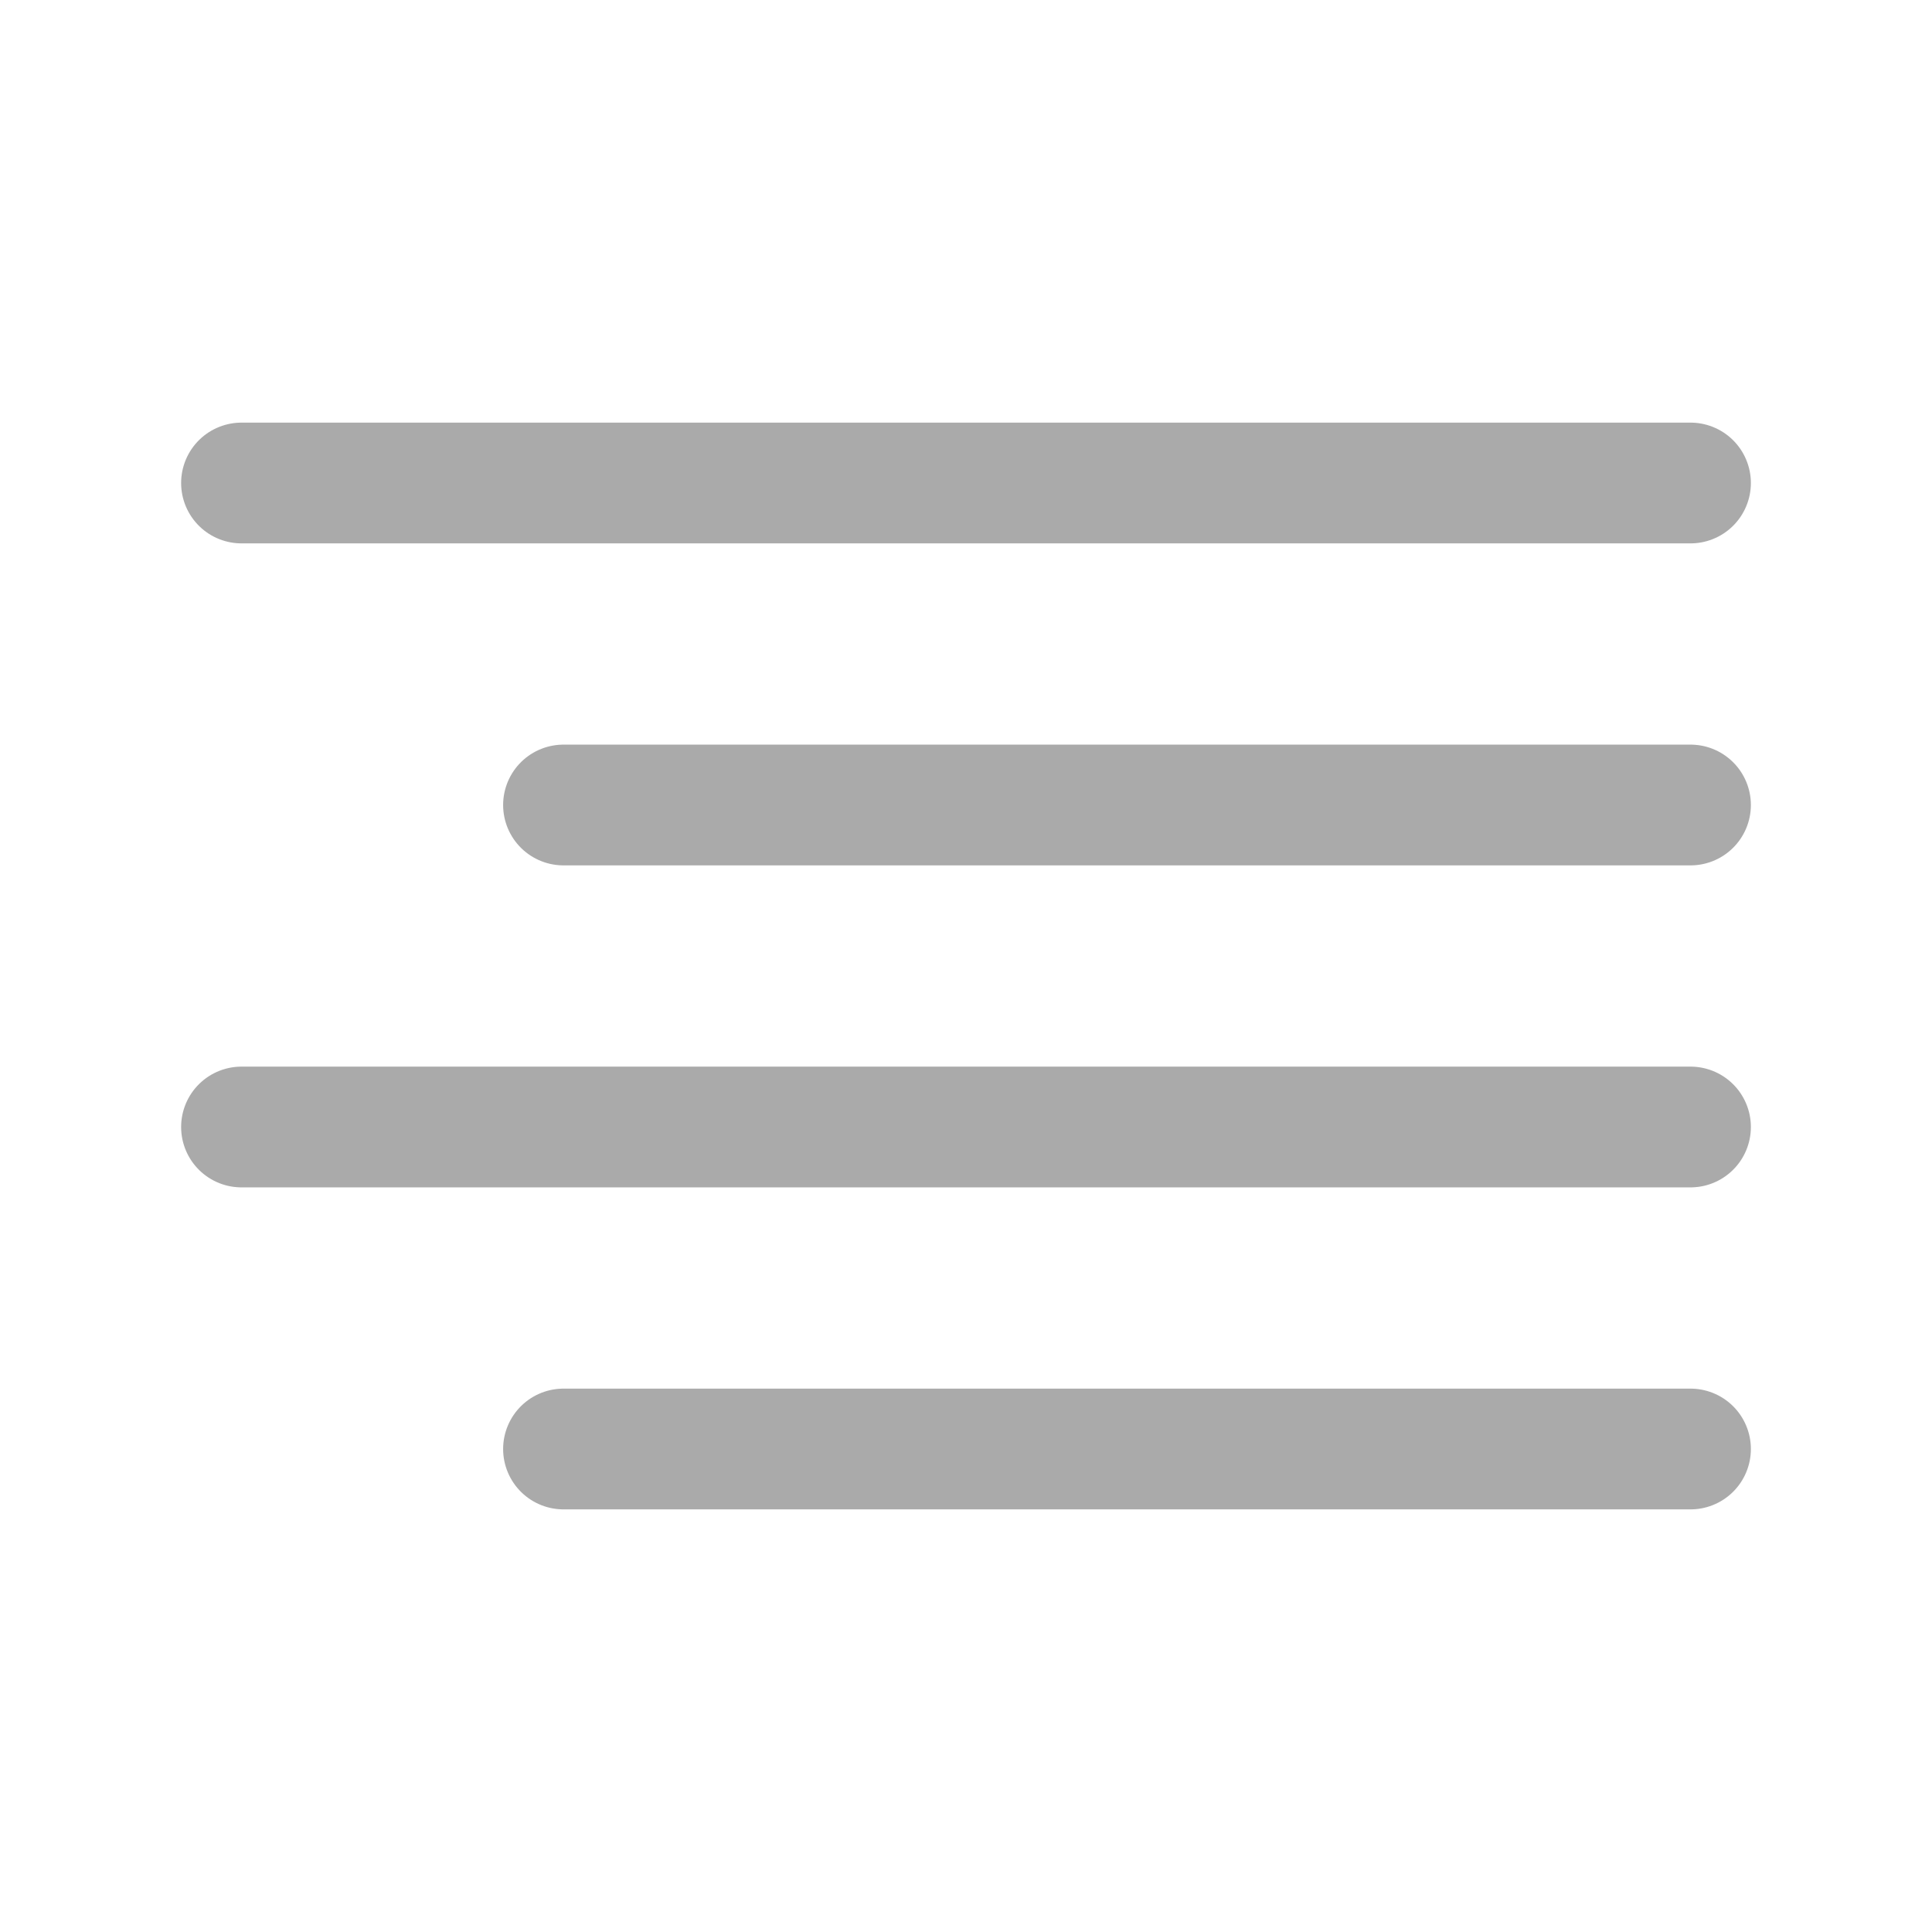
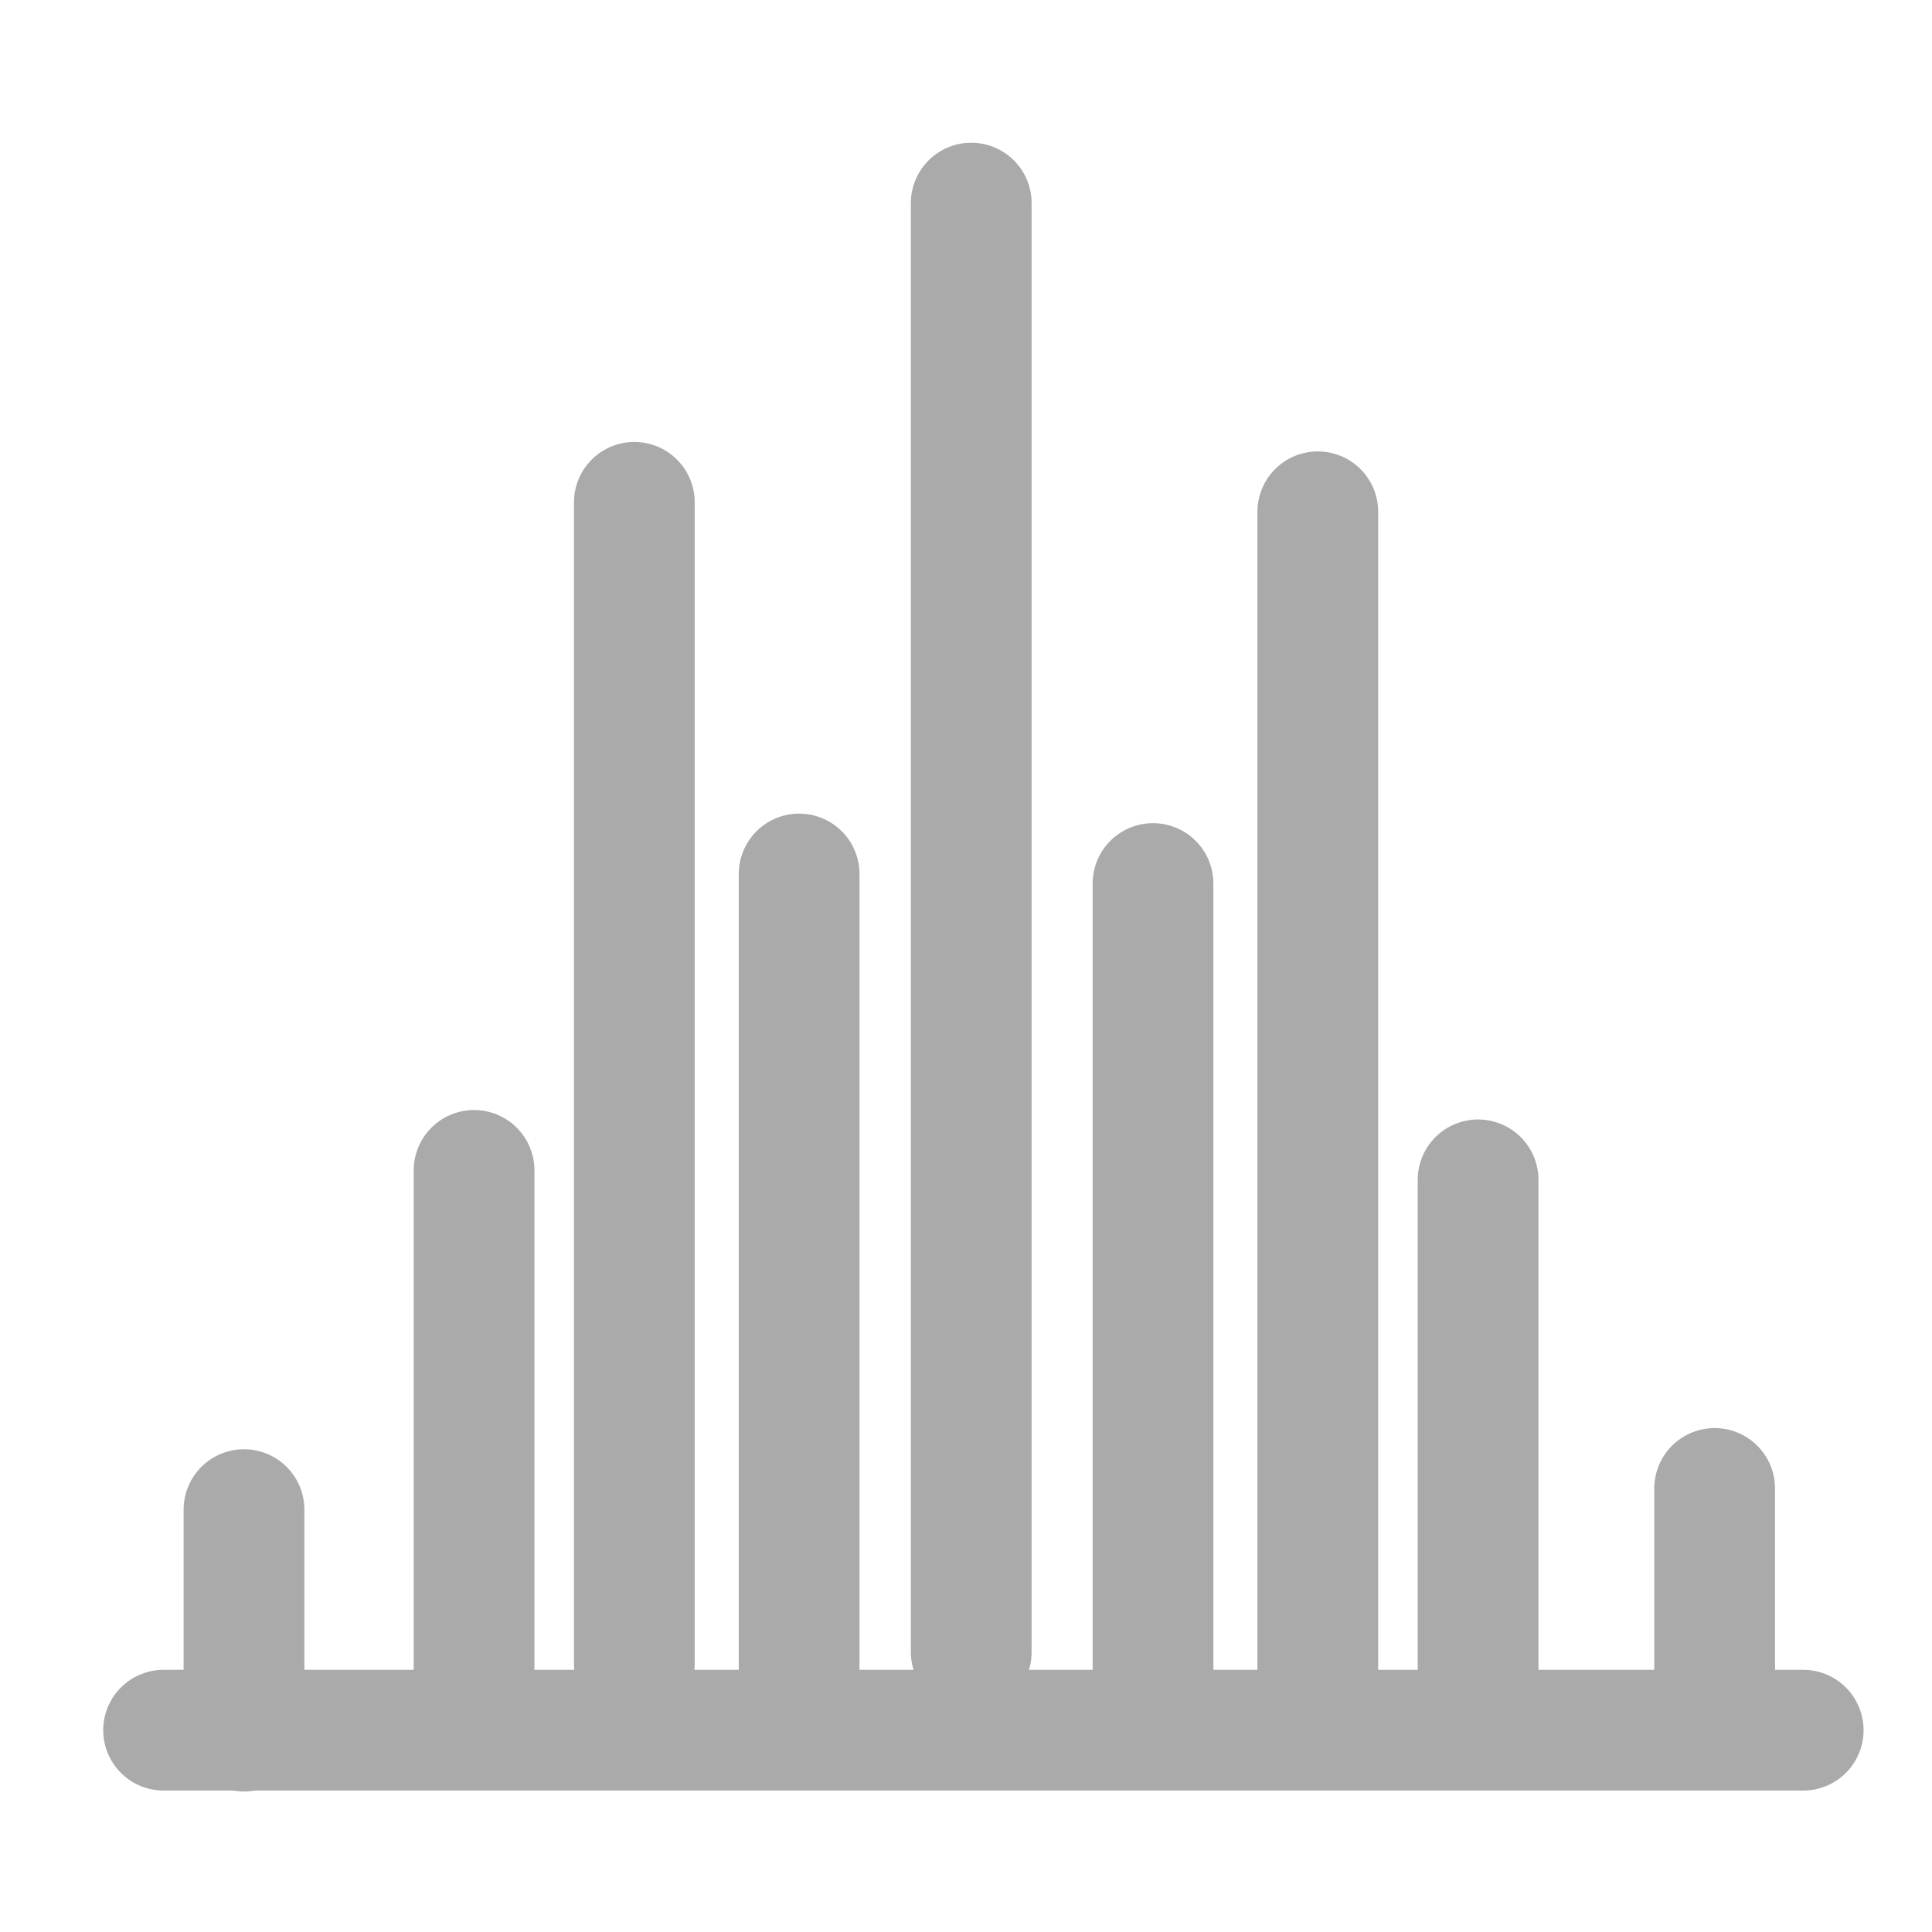
- <svg xmlns="http://www.w3.org/2000/svg" width="20" height="20" viewBox="0 0 24 24" fill="none" stroke="#aaaaaa" stroke-width="1.5" stroke-linecap="round" stroke-linejoin="round" class="feather feather-align-right">
-   <line x1="21" y1="10" x2="7" y2="10" />
-   <line x1="21" y1="6" x2="3" y2="6" />
-   <line x1="21" y1="14" x2="3" y2="14" />
-   <line x1="21" y1="18" x2="7" y2="18" />
+ <svg xmlns="http://www.w3.org/2000/svg" width="20" height="20" viewBox="0 0 24 24" fill="none" stroke="#aaaaaa" stroke-width="1.5" stroke-linecap="round" stroke-linejoin="round" class="feather feather-align-right" version="1.1" id="svg257">
+   <defs id="defs261" />
+   <line x1="12.065" y1="20.523" x2="12.065" y2="2.523" id="line251" />
+   <line x1="9.927" y1="20.743" x2="9.927" y2="10.857" id="line249" style="stroke-width:1.5" />
+   <line x1="7.88" y1="20.672" x2="7.88" y2="6.24" id="line253" style="stroke-width:1.5" />
+   <line x1="2.032" y1="21.493" x2="22.4" y2="21.493" id="line253-3" style="stroke-width:1.5" />
+   <line x1="5.889" y1="20.917" x2="5.889" y2="14.539" id="line255" style="stroke-width:1.5" />
+   <line x1="3.031" y1="21.505" x2="3.031" y2="18.753" id="line255-56" style="stroke-width:1.5" />
+   <line x1="21.3" y1="21.243" x2="21.3" y2="18.49" id="line255-56-1" style="stroke-width:1.5" />
+   <g id="g434-3" transform="matrix(-1,0,0,1,24.37017,1.13958)">
+     <line x1="10.047" y1="19.722" x2="10.047" y2="9.836" id="line249-6" style="stroke-width:1.5" />
+     <line x1="8" y1="19.65" x2="8" y2="5.218" id="line253-7" style="stroke-width:1.5" />
+     <line x1="6.009" y1="19.895" x2="6.009" y2="13.517" id="line255-5" style="stroke-width:1.5" />
+   </g>
+   <text xml:space="preserve" style="font-size:9.6px;font-family:'Noto Sans Bassa Vah';-inkscape-font-specification:'Noto Sans Bassa Vah';fill:#333333;stroke:#f6f6f6;stroke-width:1.829;stroke-linecap:round" x="1.5" y="4.264" id="text695">
+     <tspan id="tspan693" style="stroke-width:1.829;font-size:9.6px;fill:#333333" x="1.5" y="4.264" />
+   </text>
</svg>
